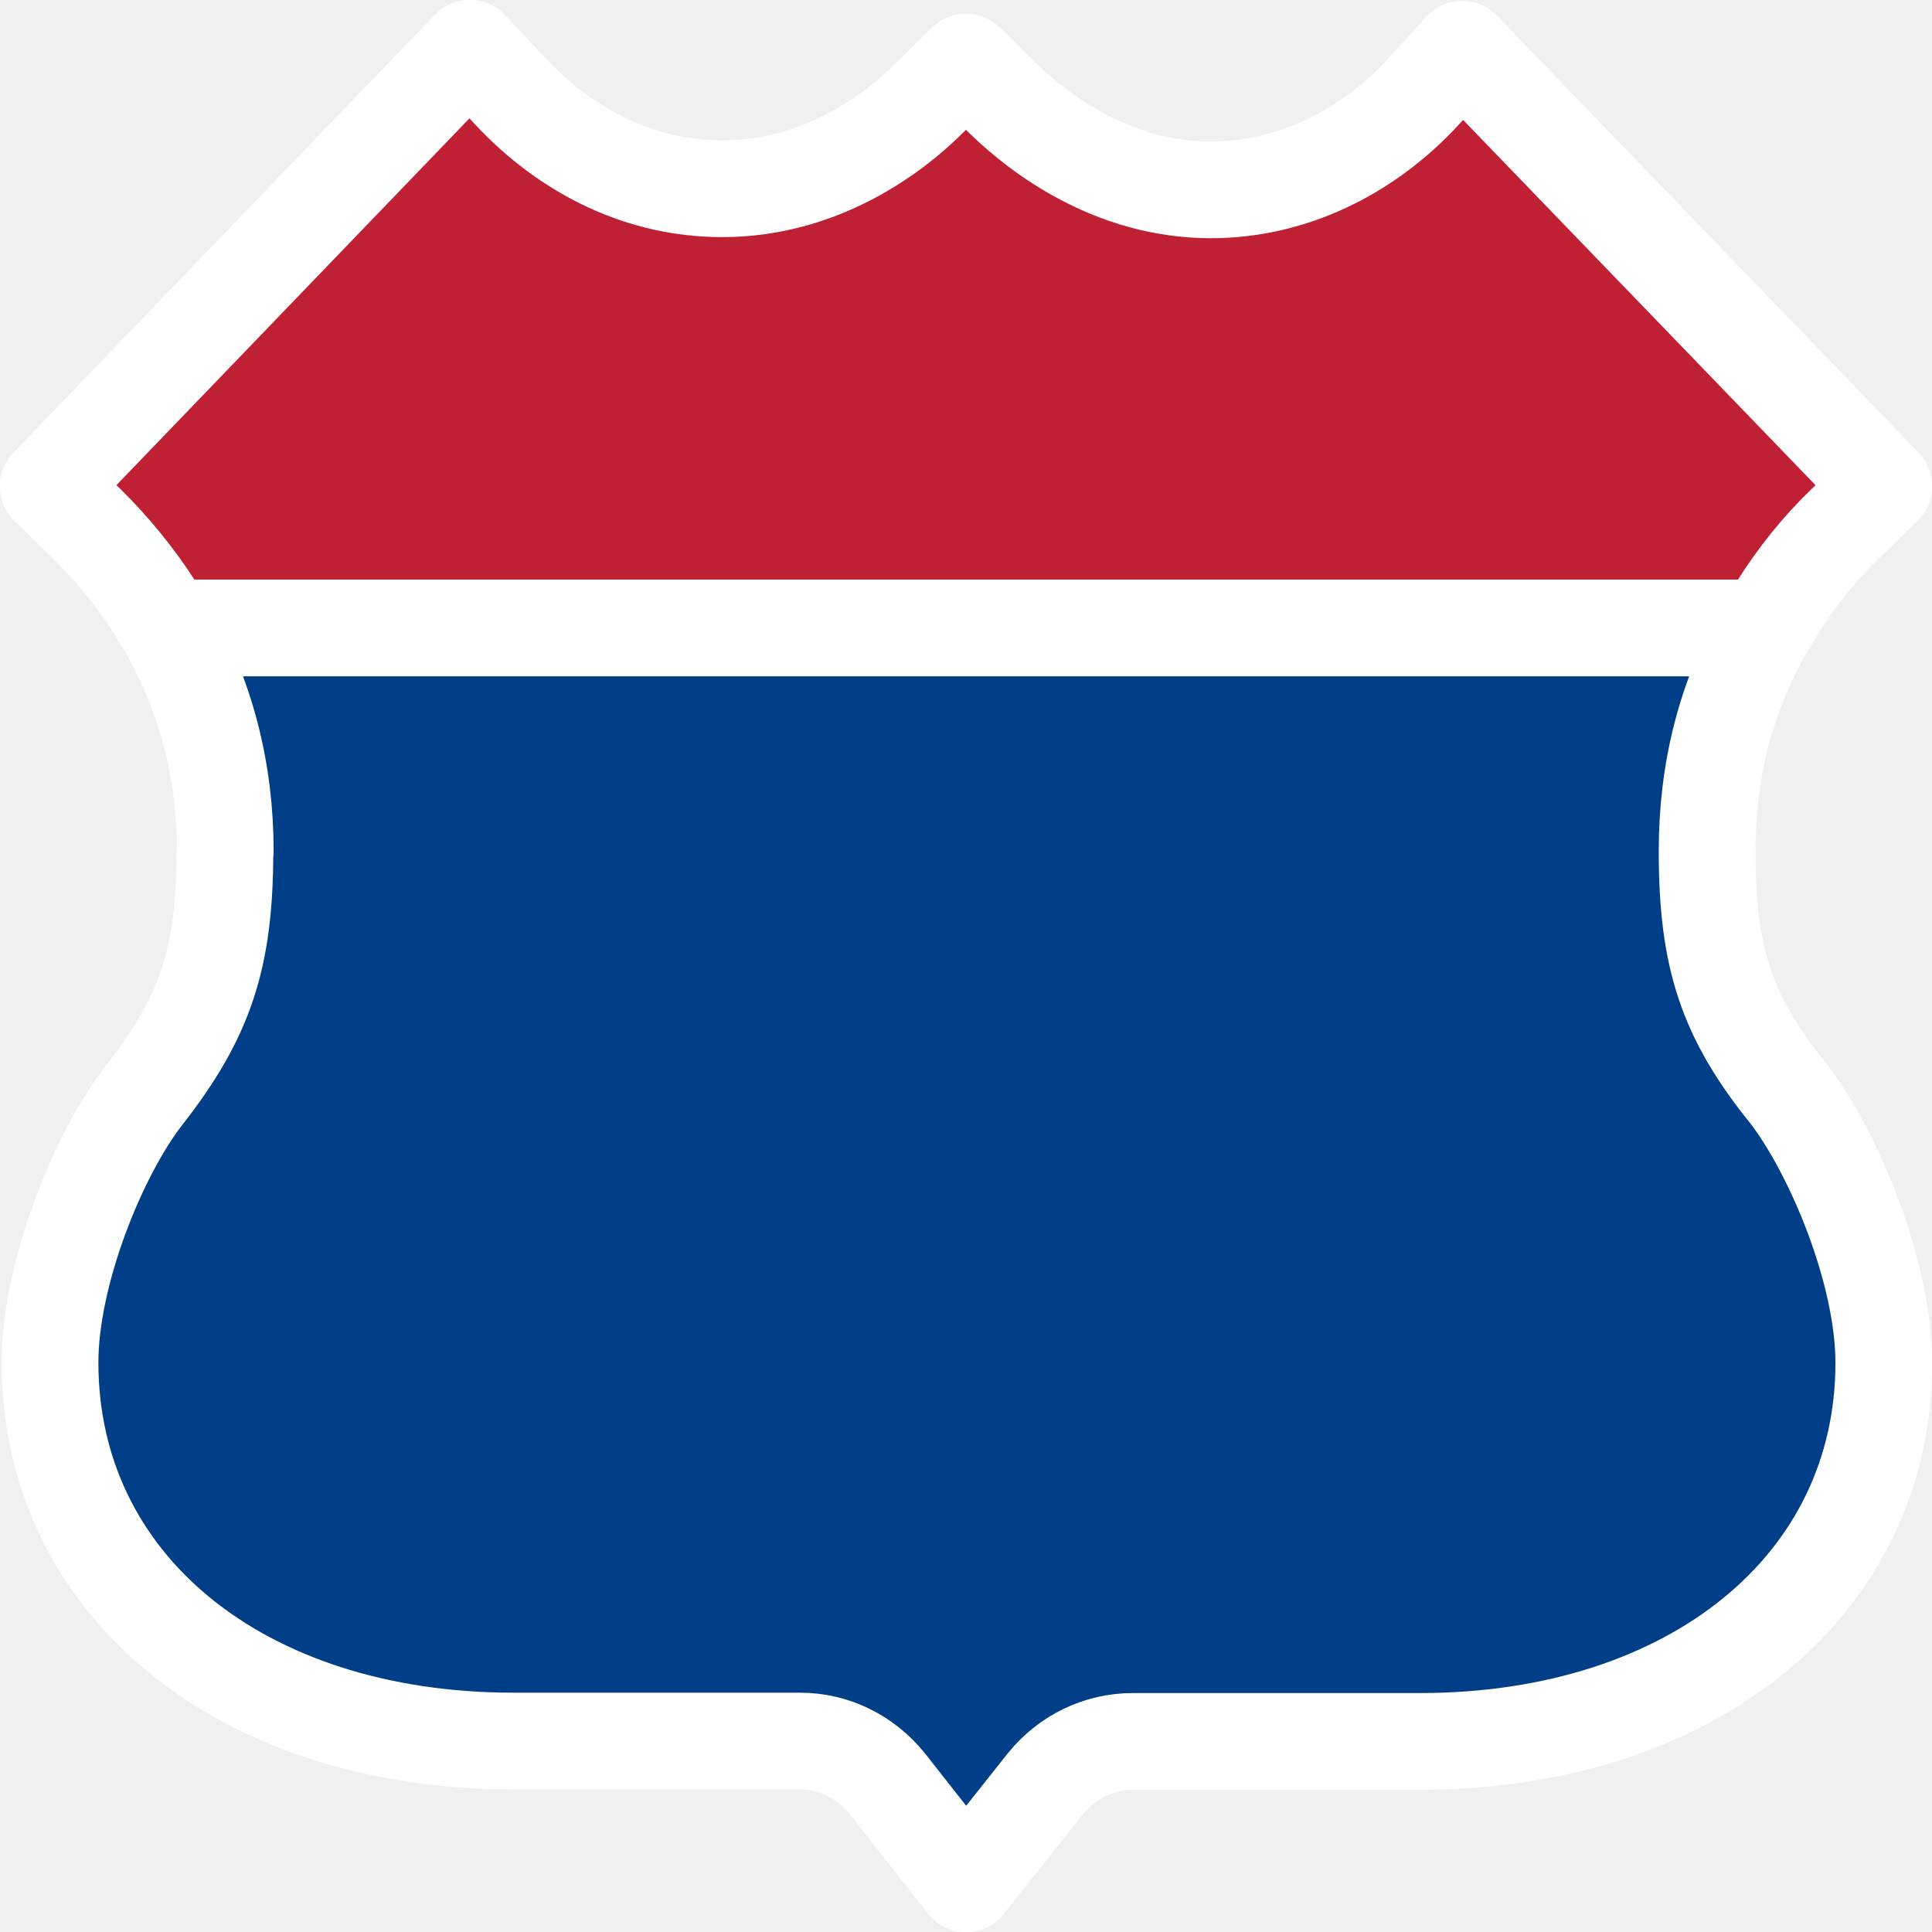
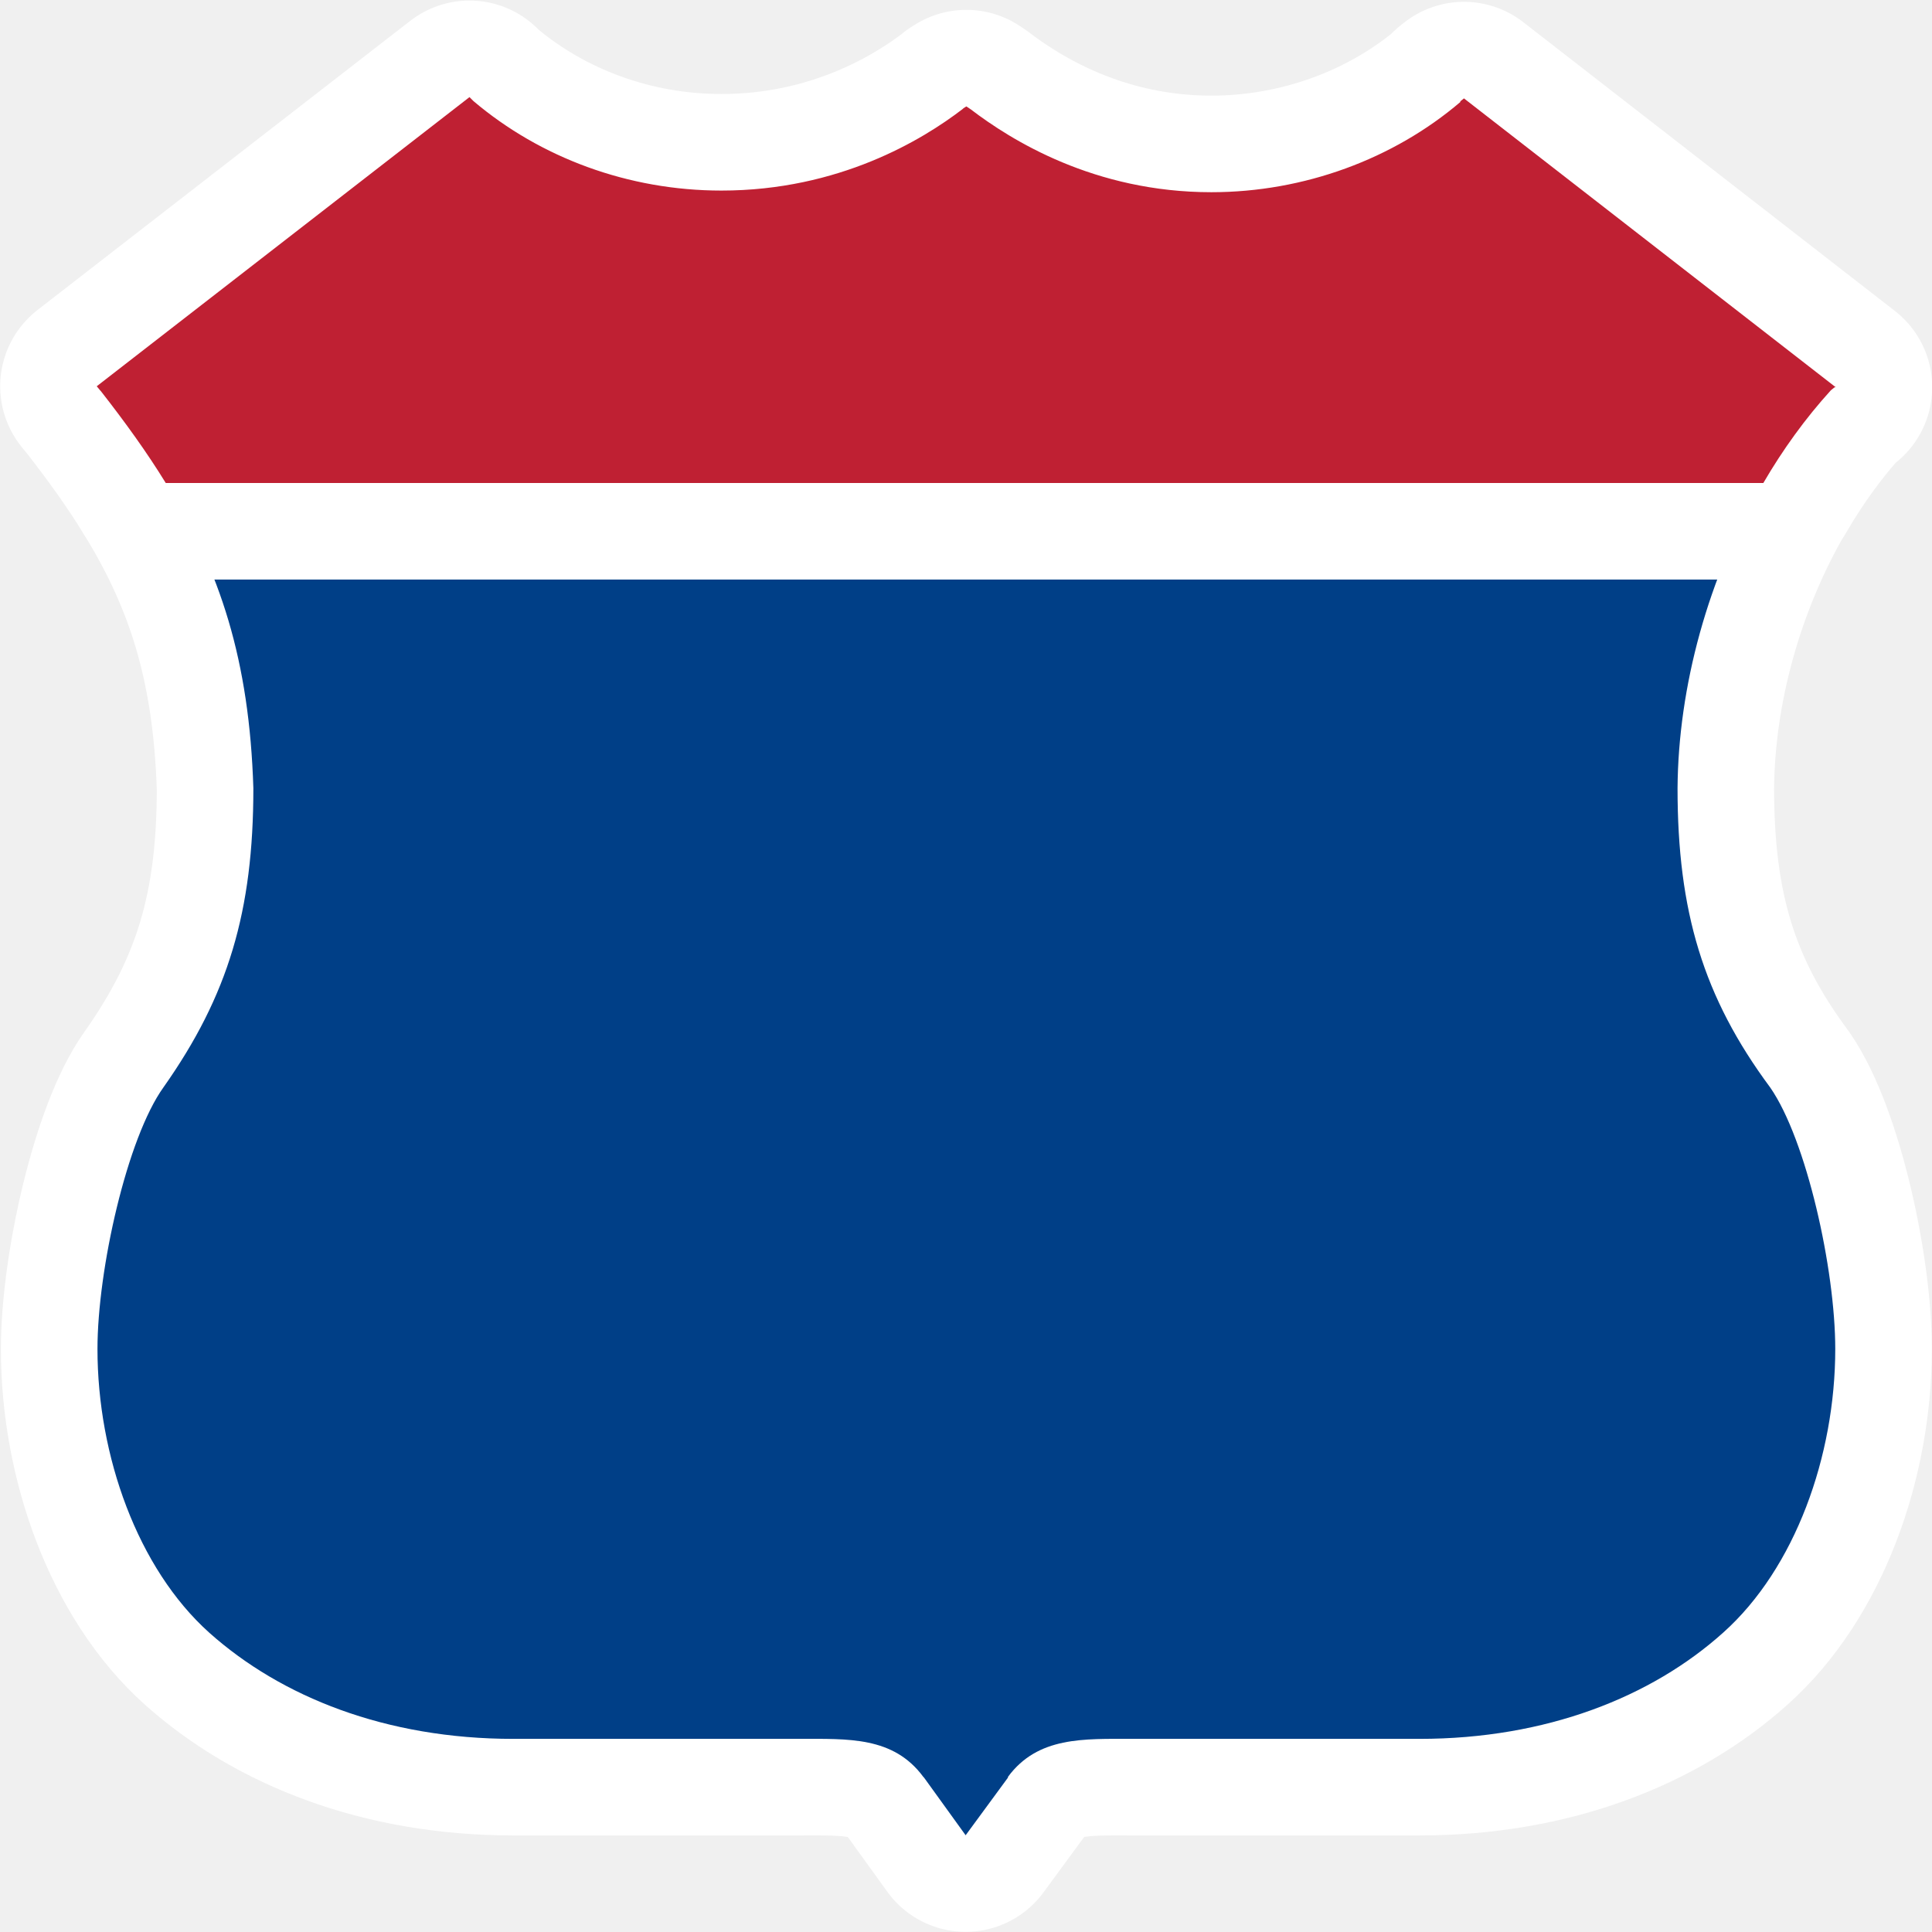
<svg xmlns="http://www.w3.org/2000/svg" width="20" height="20" viewBox="0 0 5.292 5.292">
-   <path style="fill:#003f87;stroke:none;stroke-width:.251;stroke-miterlimit:4;stroke-dasharray:none" d="M 4.834,1.72 H 0.458 c 0.108,0.19 0.159,0.394 0.159,0.612 0,0.291 -0.053,0.452 -0.219,0.665 -0.126,0.16 -0.26,0.489 -0.26,0.735 0,0.609 0.522,1.037 1.27,1.037 h 0.784 c 0.094,0 0.179,0.043 0.238,0.115 L 2.646,5.16 2.865,4.884 C 2.924,4.812 3.01,4.77 3.103,4.77 h 0.786 C 4.635,4.77 5.16,4.342 5.16,3.733 5.16,3.484 5.023,3.158 4.9,2.997 4.729,2.786 4.676,2.623 4.676,2.332 c 0,-0.22 0.05,-0.422 0.159,-0.612 z" />
-   <path style="fill:#bf2033;stroke:none;stroke-width:.251;stroke-miterlimit:4;stroke-dasharray:none" d="M 1.287,0.132 0.132,1.332 0.237,1.434 c 0.07,0.069 0.134,0.147 0.187,0.23 0.009,0.015 0.025,0.041 0.034,0.056 h 4.376 c 0.009,-0.015 0.025,-0.042 0.034,-0.056 C 4.921,1.581 4.983,1.503 5.055,1.434 L 5.16,1.332 4.005,0.135 3.9,0.25 c -0.16,0.174 -0.369,0.27 -0.583,0.27 -0.27,0 -0.471,-0.155 -0.567,-0.248 L 2.646,0.17 2.545,0.269 c -0.094,0.094 -0.294,0.248 -0.567,0.248 -0.217,0 -0.422,-0.096 -0.583,-0.27 z" />
-   <path style="fill:none;stroke:#fff;stroke-width:.265;stroke-linejoin:round;stroke-miterlimit:4;stroke-dasharray:none" d="m 0.616,2.332 c 0,0.291 -0.053,0.452 -0.219,0.665 -0.126,0.16 -0.26,0.489 -0.26,0.735 0,0.609 0.522,1.037 1.27,1.037 h 0.784 c 0.094,0 0.179,0.043 0.238,0.115 L 2.646,5.16 2.865,4.884 C 2.924,4.812 3.01,4.77 3.103,4.77 h 0.786 C 4.635,4.77 5.16,4.342 5.16,3.733 5.16,3.484 5.023,3.158 4.9,2.997 4.729,2.786 4.676,2.623 4.676,2.332 c 0,-0.22 0.05,-0.422 0.159,-0.612 0.009,-0.015 0.025,-0.042 0.034,-0.056 C 4.921,1.581 4.983,1.503 5.055,1.434 L 5.16,1.332 4.005,0.135 3.9,0.25 c -0.16,0.174 -0.369,0.27 -0.583,0.27 -0.27,0 -0.471,-0.155 -0.567,-0.248 L 2.646,0.17 2.545,0.269 c -0.094,0.094 -0.294,0.248 -0.567,0.248 -0.217,0 -0.422,-0.096 -0.583,-0.27 L 1.287,0.132 0.132,1.332 0.237,1.434 c 0.07,0.069 0.134,0.147 0.187,0.23 0.009,0.015 0.025,0.041 0.034,0.056 0.108,0.19 0.159,0.394 0.159,0.612 z" />
-   <path style="fill:none;stroke:#fff;stroke-width:.265px;stroke-linecap:butt;stroke-linejoin:miter;stroke-opacity:1" d="M 0.437,1.72 H 4.855" />
+   <path style="color:#000;fill:#003f87;stroke:#fff;stroke-width:.529;stroke-linecap:round;stroke-linejoin:round;stroke-miterlimit:4;stroke-dasharray:none;stroke-opacity:1;paint-order:markers stroke fill" d="m 0.454,1.323 c 0.149,0.241 0.229,0.485 0.24,0.836 0,0.337 -0.069,0.568 -0.246,0.819 -0.1,0.139 -0.181,0.5 -0.181,0.717 0,0.293 0.11,0.601 0.306,0.777 C 0.77,4.648 1.057,4.763 1.406,4.763 h 0.783 c 0.134,0 0.258,-0.007 0.34,0.104 6.615e-4,6.88e-4 0.001,0.001 0.002,0.002 L 2.645,5.027 2.761,4.869 c -4.8e-6,-7.145e-4 -4.8e-6,-0.001 0,-0.002 C 2.843,4.756 2.969,4.763 3.102,4.763 H 3.888 C 4.236,4.763 4.524,4.648 4.72,4.472 4.917,4.296 5.027,3.988 5.027,3.695 5.027,3.476 4.948,3.122 4.849,2.979 4.665,2.731 4.595,2.496 4.595,2.159 4.597,1.882 4.678,1.581 4.829,1.323 Z" />
+   <path style="fill:#bf2033;fill-rule:evenodd;stroke:#fff;stroke-width:.529;stroke-linecap:round;stroke-linejoin:round;stroke-miterlimit:4;stroke-dasharray:none;stroke-opacity:1;paint-order:markers stroke fill" d="M 1.286,0.266 0.265,1.058 0.274,1.069 c 6.501e-4,7e-4 0.001,0.001 0.002,0.002 C 0.344,1.158 0.403,1.24 0.454,1.323 h 4.376 c 0.053,-0.091 0.115,-0.177 0.185,-0.254 l 0.01,-0.008 0.003,-5.168e-4 -1.018,-0.791 -0.01,0.008 c 4.8e-6,5.1401e-4 4.8e-6,0.001 0,0.002 -0.183,0.156 -0.428,0.247 -0.682,0.247 -0.321,0 -0.549,-0.143 -0.659,-0.227 l -0.012,-0.008 -0.008,0.005 -0.002,0.002 C 2.527,0.383 2.298,0.522 1.976,0.522 c -0.255,0 -0.496,-0.09 -0.679,-0.245 z" />
</svg>
